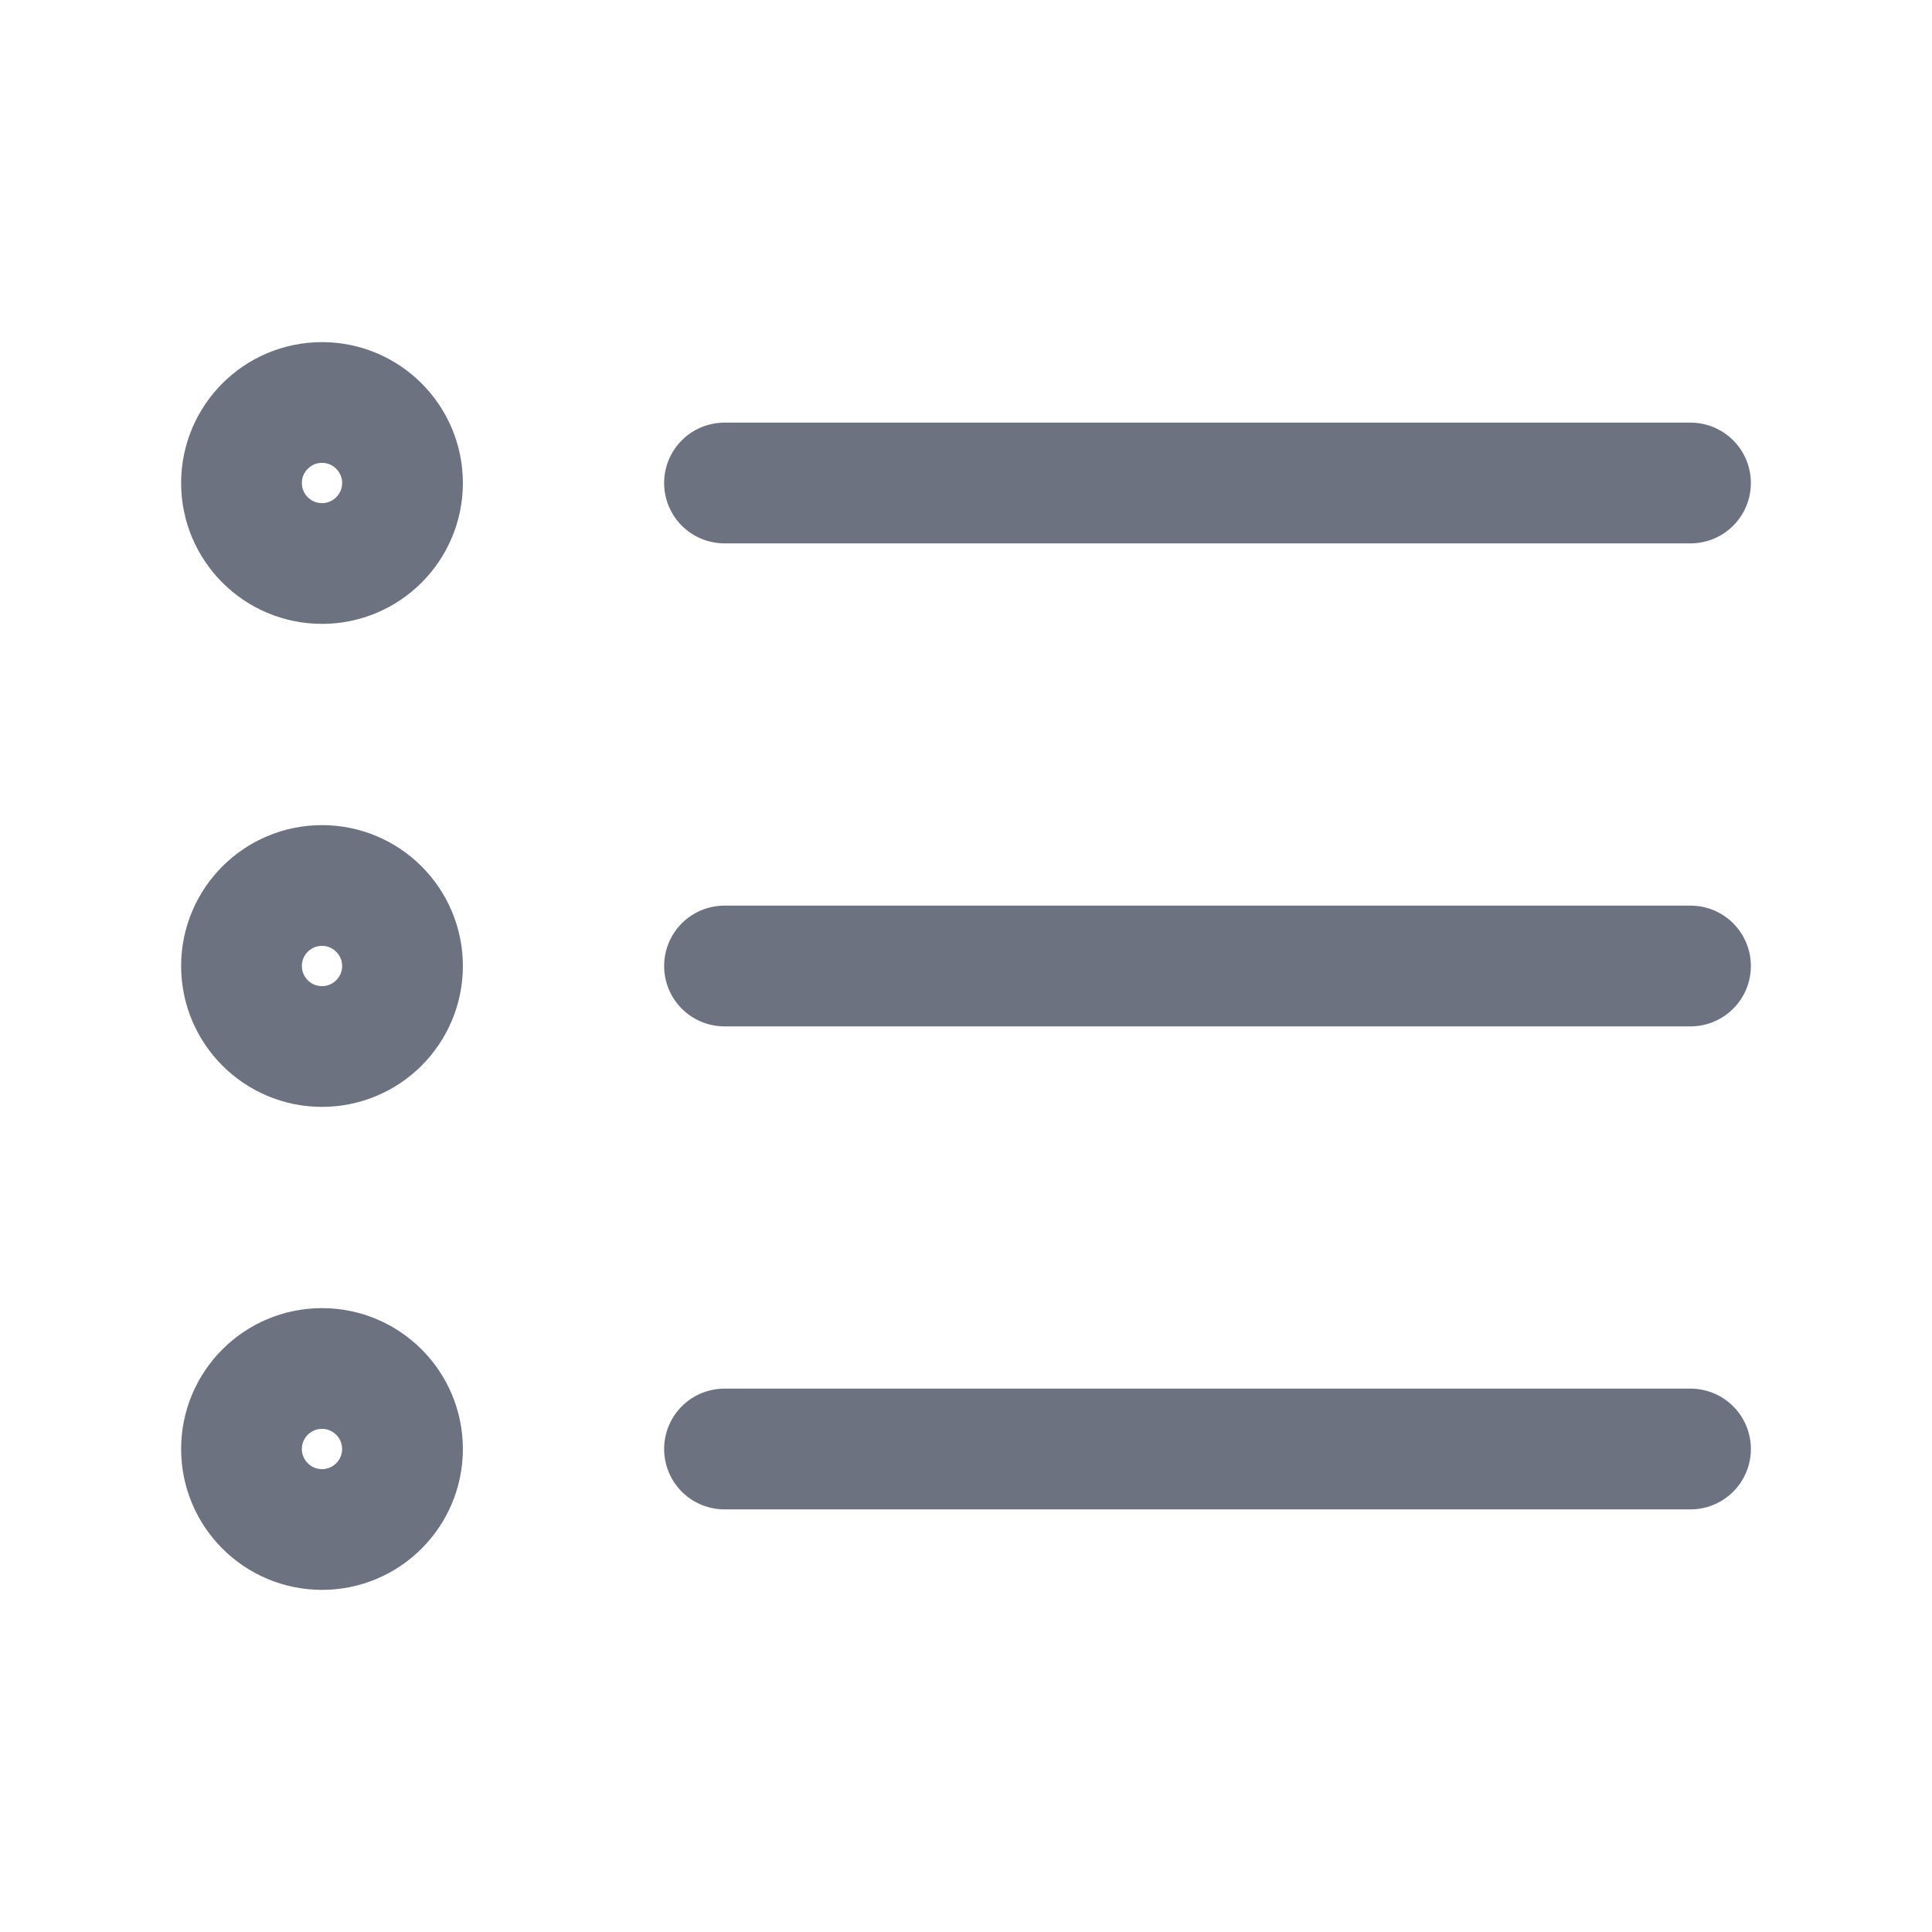
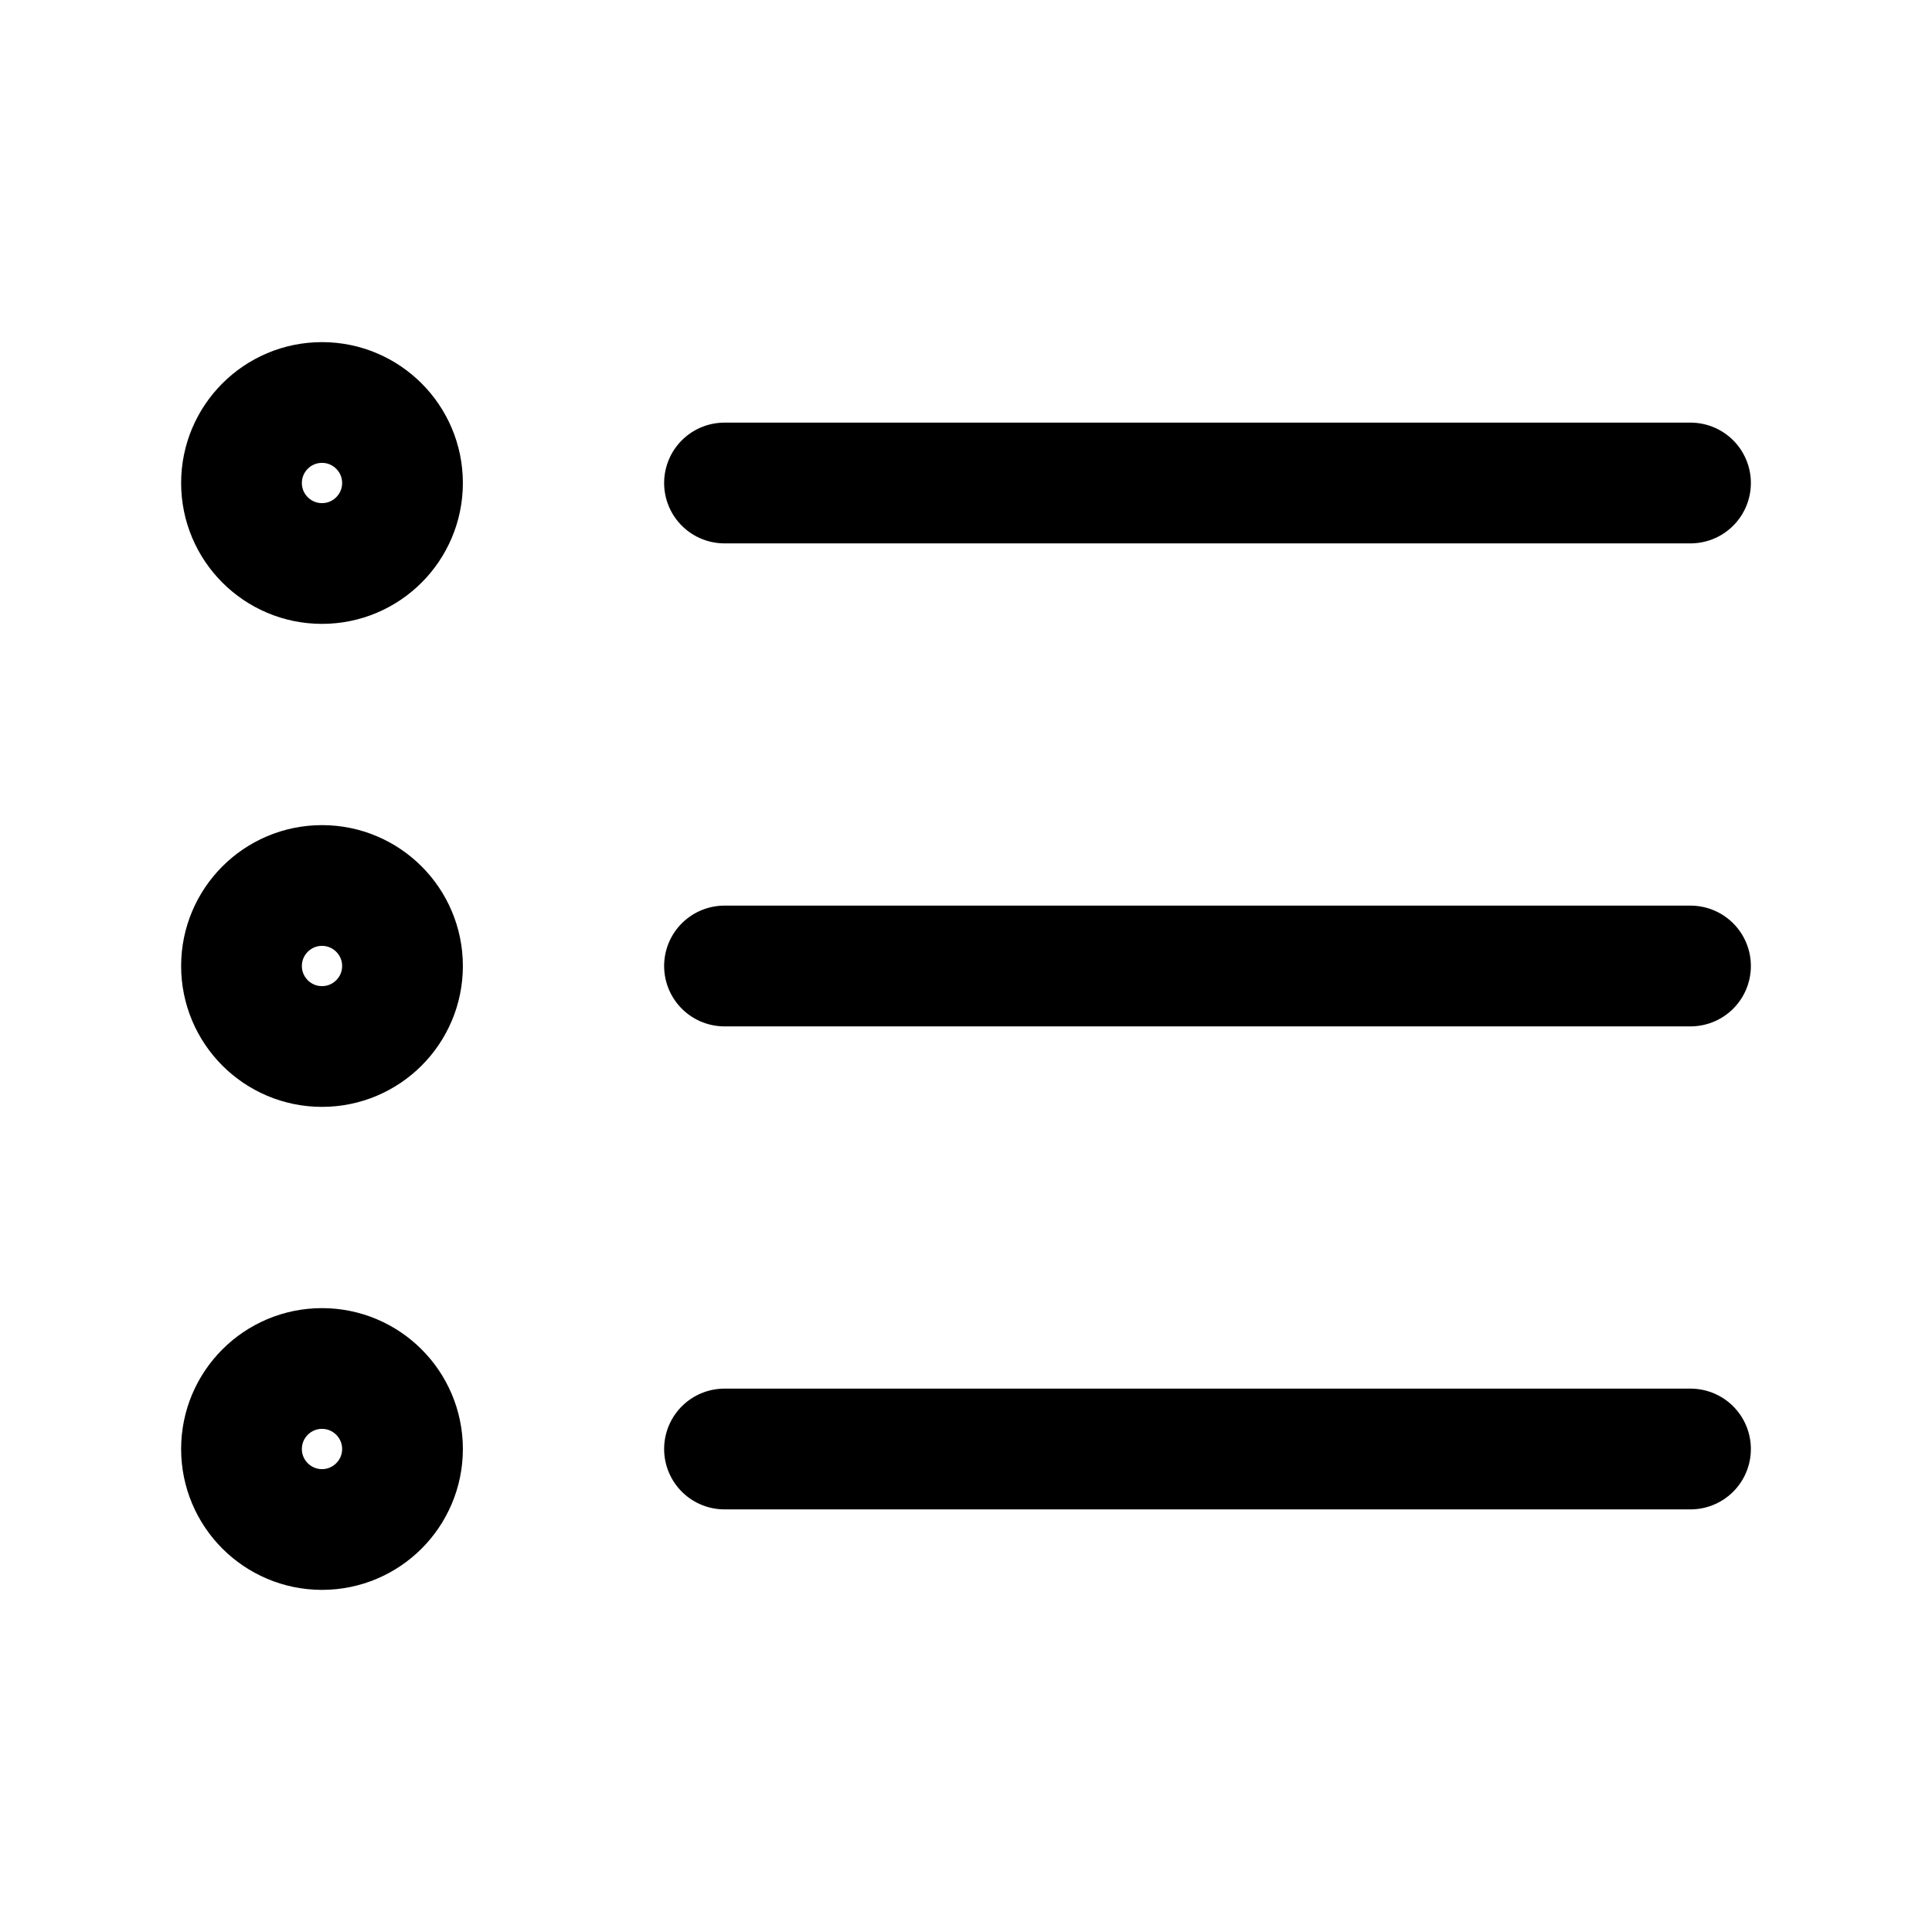
- <svg xmlns="http://www.w3.org/2000/svg" width="24" height="24" viewBox="0 0 24 24" fill="none">
-   <path d="M21 12L9 12M21 6L9 6M21 18L9 18M5 12C5 12.552 4.552 13 4 13C3.448 13 3 12.552 3 12C3 11.448 3.448 11 4 11C4.552 11 5 11.448 5 12ZM5 6C5 6.552 4.552 7 4 7C3.448 7 3 6.552 3 6C3 5.448 3.448 5 4 5C4.552 5 5 5.448 5 6ZM5 18C5 18.552 4.552 19 4 19C3.448 19 3 18.552 3 18C3 17.448 3.448 17 4 17C4.552 17 5 17.448 5 18Z" stroke="#6C727F" stroke-width="1.5" stroke-linecap="round" stroke-linejoin="round" />
+ <svg xmlns="http://www.w3.org/2000/svg" stroke="currentColor" viewBox="0 0 24 24" fill="none">
+   <path d="M21 12L9 12M21 6L9 6M21 18L9 18M5 12C5 12.552 4.552 13 4 13C3.448 13 3 12.552 3 12C3 11.448 3.448 11 4 11C4.552 11 5 11.448 5 12ZM5 6C5 6.552 4.552 7 4 7C3.448 7 3 6.552 3 6C3 5.448 3.448 5 4 5C4.552 5 5 5.448 5 6ZM5 18C5 18.552 4.552 19 4 19C3.448 19 3 18.552 3 18C3 17.448 3.448 17 4 17C4.552 17 5 17.448 5 18Z" stroke-width="1.5" stroke-linecap="round" stroke-linejoin="round" />
</svg>
